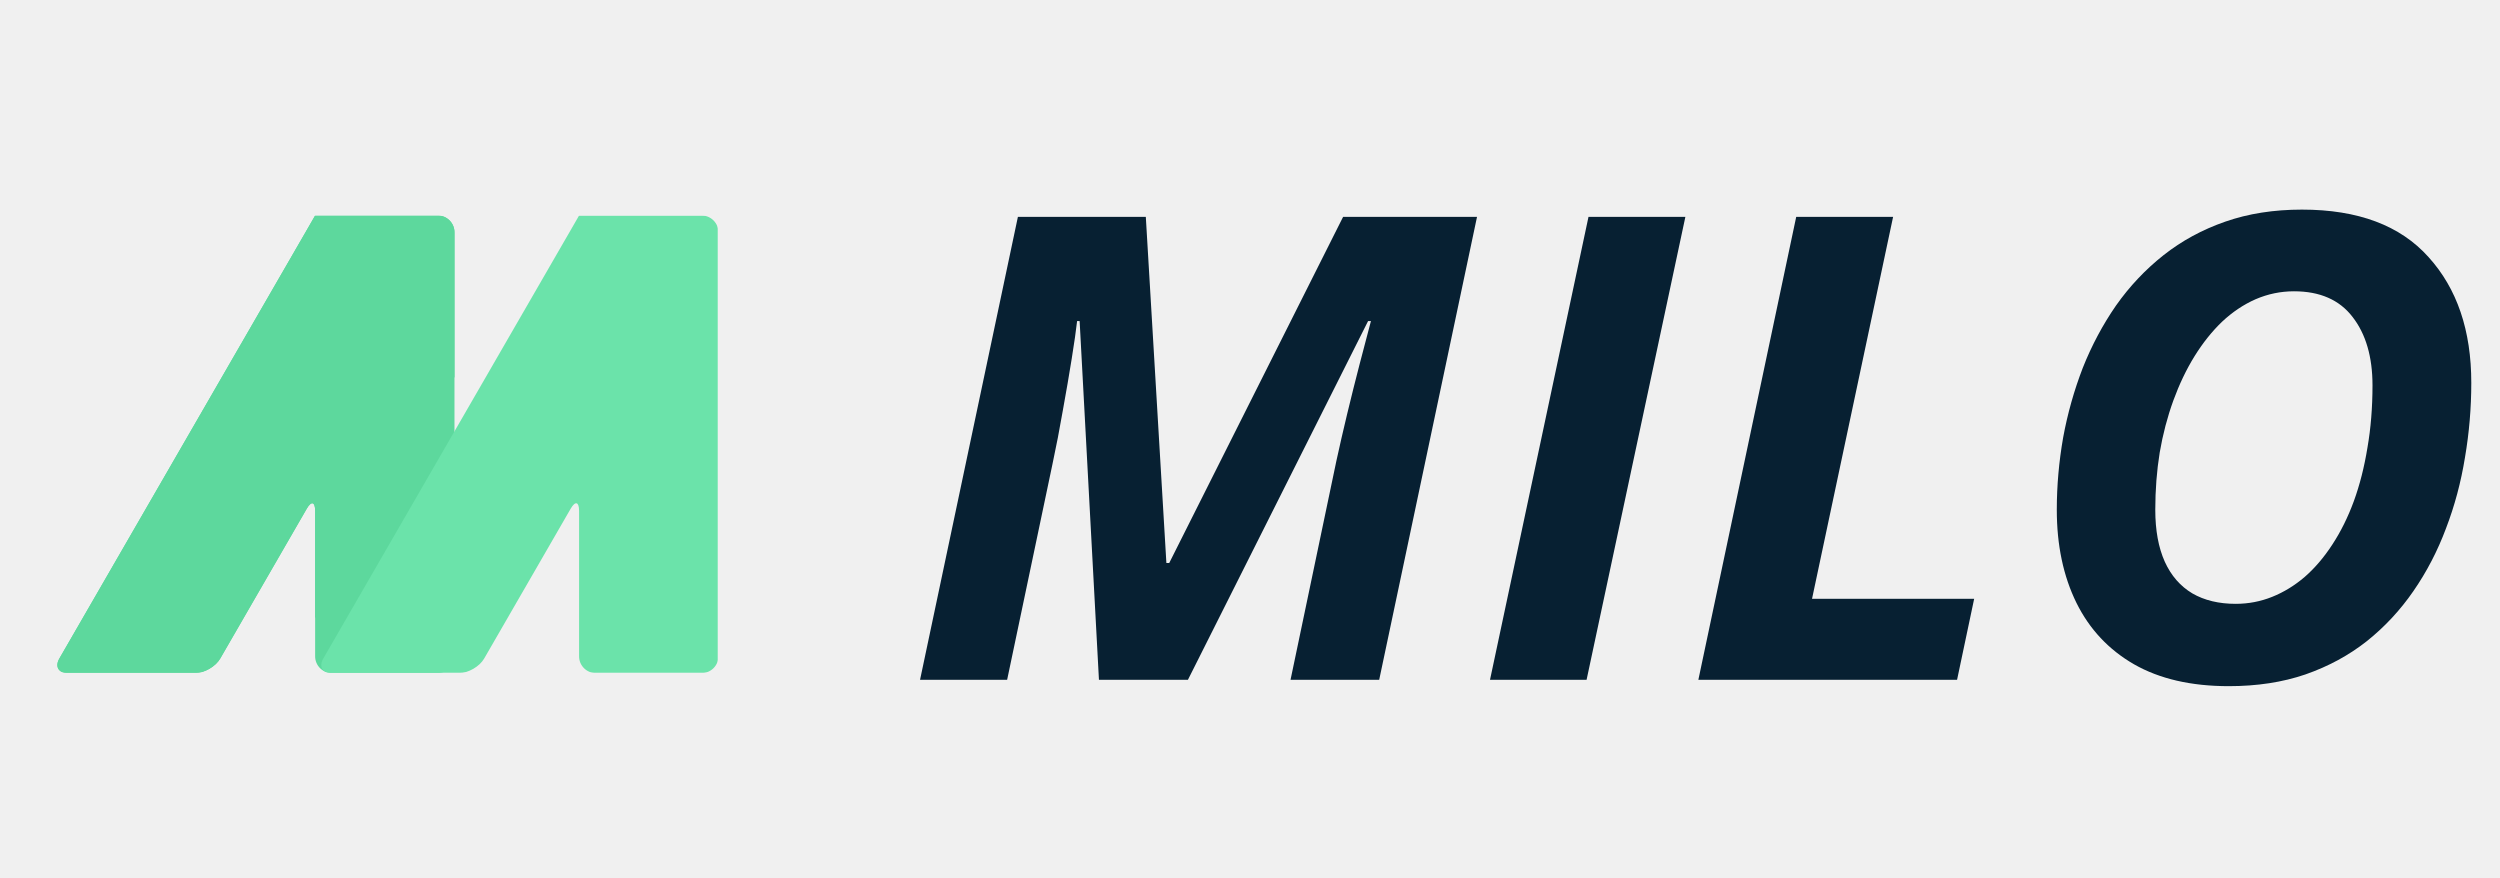
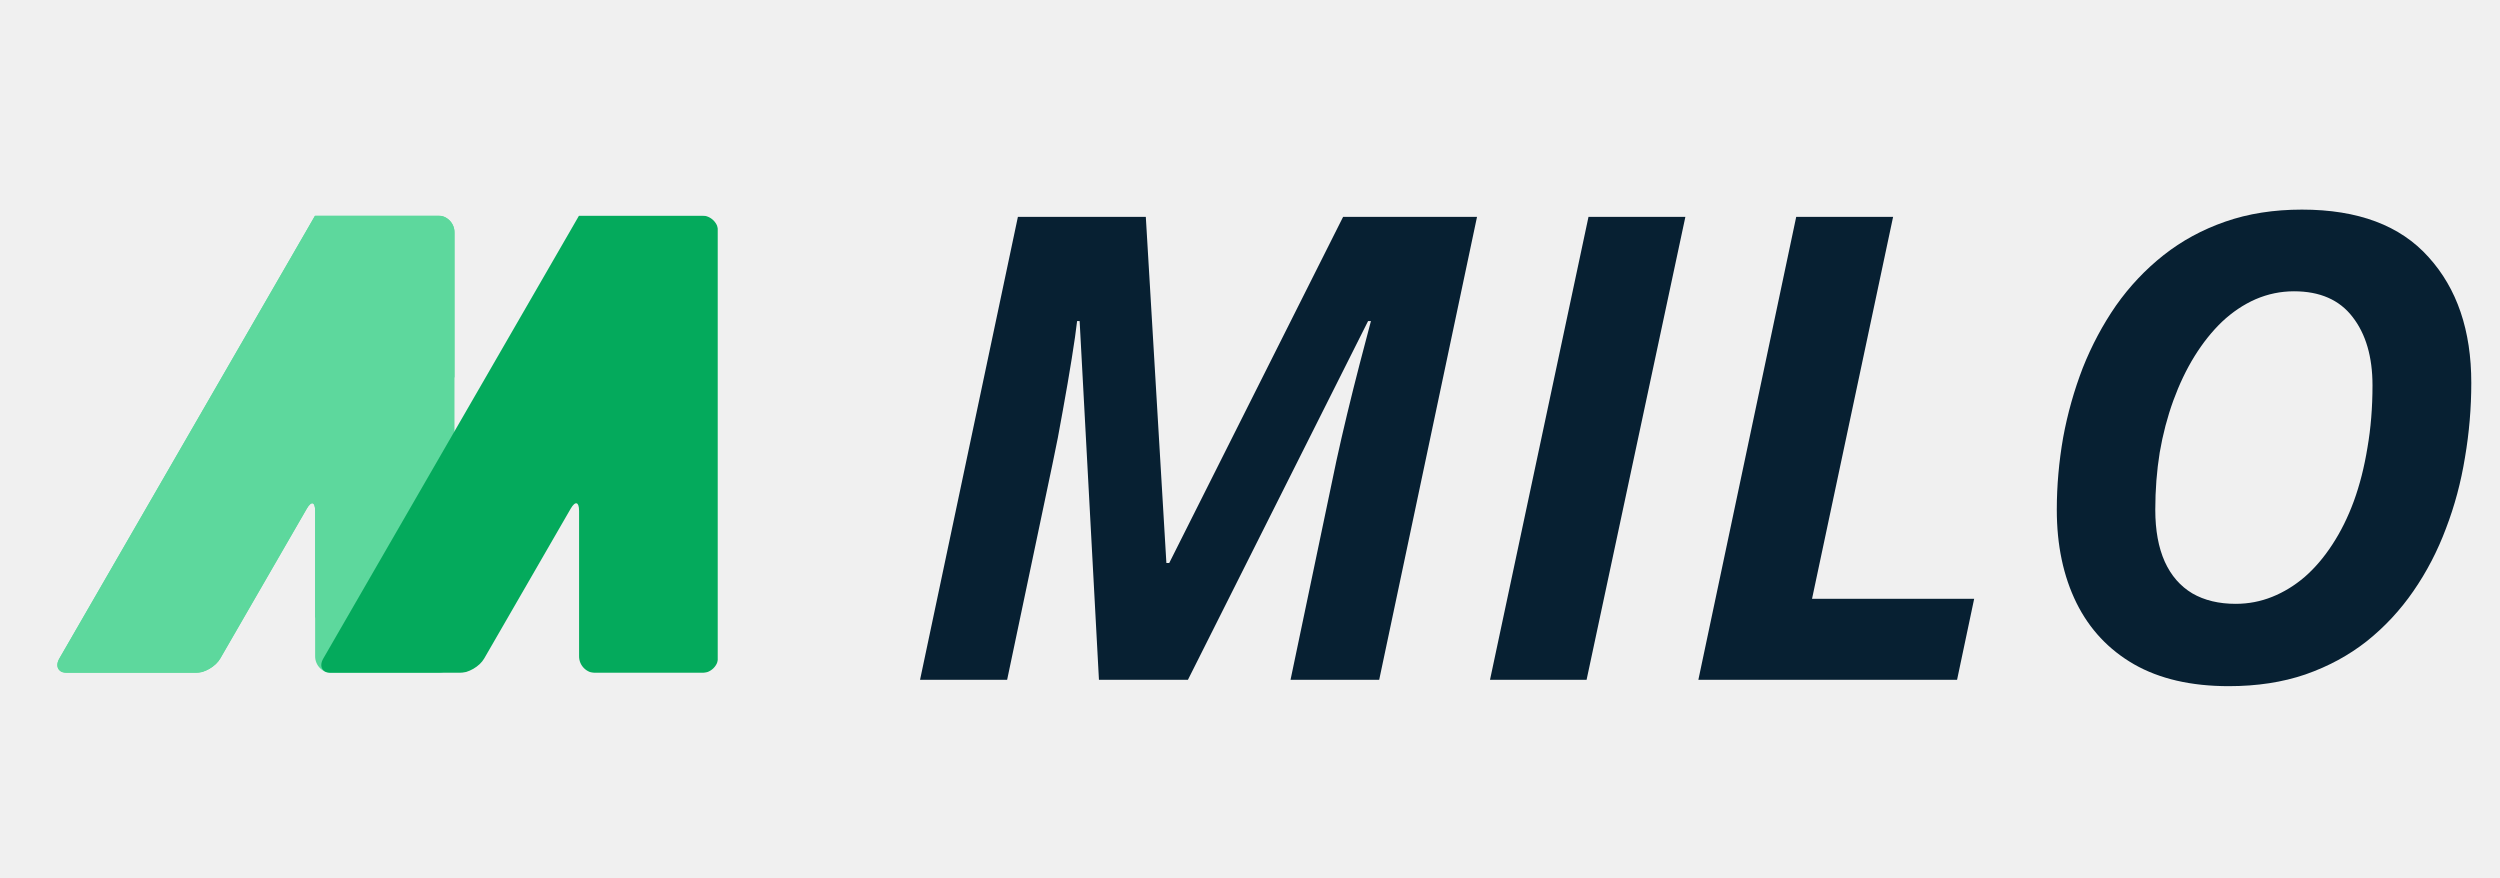
<svg xmlns="http://www.w3.org/2000/svg" width="114" height="40" viewBox="0 0 114 40" fill="none">
  <mask id="mask0_132_5537" style="mask-type:luminance" maskUnits="userSpaceOnUse" x="2" y="9" width="19" height="22">
    <path d="M2.562 9.831H20.798V30.676H2.562V9.831Z" fill="white" />
  </mask>
  <g mask="url(#mask0_132_5537)">
    <path d="M19.96 9.827C20.381 9.827 20.724 10.171 20.724 10.591V29.93C20.724 30.35 20.381 30.693 19.96 30.693H15.134C14.714 30.693 14.37 30.349 14.37 29.93V23.297C14.37 22.877 14.199 22.831 13.989 23.194L10.041 30.031C9.831 30.395 9.316 30.693 8.896 30.693H3.088C2.668 30.693 2.496 30.395 2.705 30.031L13.989 10.489C14.199 10.125 14.37 9.828 14.37 9.828C14.37 9.827 14.714 9.827 15.134 9.827H19.96Z" fill="#5DD89D" />
  </g>
  <mask id="mask1_132_5537" style="mask-type:luminance" maskUnits="userSpaceOnUse" x="14" y="9" width="19" height="22">
    <path d="M14.588 9.831H32.728V30.676H14.588V9.831Z" fill="white" />
  </mask>
  <g mask="url(#mask1_132_5537)">
-     <path d="M31.995 9.827C32.416 9.827 32.76 10.171 32.76 10.591V29.93C32.76 30.35 32.416 30.693 31.995 30.693H27.17C26.749 30.693 26.406 30.349 26.406 29.93V23.297C26.406 22.877 26.234 22.831 26.024 23.194L22.077 30.031C21.867 30.395 21.352 30.693 20.932 30.693H15.123C14.703 30.693 14.531 30.395 14.741 30.031L26.025 10.489C26.235 10.125 26.406 9.828 26.406 9.828C26.406 9.827 26.75 9.827 27.17 9.827H31.995Z" fill="#6BE3AA" />
+     <path d="M31.995 9.827C32.416 9.827 32.76 10.171 32.76 10.591V29.93C32.76 30.35 32.416 30.693 31.995 30.693H27.17C26.749 30.693 26.406 30.349 26.406 29.93V23.297C26.406 22.877 26.234 22.831 26.024 23.194L22.077 30.031C21.867 30.395 21.352 30.693 20.932 30.693H15.123C14.703 30.693 14.531 30.395 14.741 30.031L26.025 10.489C26.235 10.125 26.406 9.828 26.406 9.828C26.406 9.827 26.75 9.827 27.17 9.827H31.995Z" fill="#04aa5c" />
  </g>
  <mask id="mask2_132_5537" style="mask-type:luminance" maskUnits="userSpaceOnUse" x="2" y="9" width="19" height="22">
    <path d="M2.562 9.831H20.798V30.676H2.562V9.831Z" fill="white" />
  </mask>
  <g mask="url(#mask2_132_5537)">
    <path d="M13.989 23.195L10.041 30.032C9.831 30.395 9.316 30.694 8.896 30.694H3.088C2.668 30.694 2.496 30.395 2.705 30.032L13.989 10.489C14.199 10.125 14.37 9.828 14.37 9.828C14.37 9.827 14.714 9.827 15.134 9.827H19.96C20.381 9.827 20.724 10.171 20.724 10.591V17.192L14.371 28.196V23.297C14.371 22.877 14.199 22.831 13.989 23.195Z" fill="#5DD89D" />
  </g>
  <path d="M41.954 31L46.416 9.89H52.249L53.187 25.672H53.317L61.245 9.89H67.352L62.891 31H58.848L60.941 21.008C61.086 20.344 61.249 19.632 61.432 18.871C61.615 18.111 61.803 17.36 61.995 16.619C62.188 15.877 62.361 15.218 62.515 14.64H62.385L54.169 31H50.112L49.231 14.64H49.116C49.068 15.064 48.986 15.637 48.87 16.359C48.755 17.081 48.62 17.865 48.466 18.712C48.321 19.55 48.163 20.373 47.989 21.181L45.925 31H41.954ZM67.944 31L72.435 9.89H76.853L72.348 31H67.944ZM77.445 31L81.907 9.89H86.325L82.629 27.304H90.022L89.242 31H77.445ZM101.631 31.289C99.917 31.289 98.478 30.957 97.314 30.293C96.158 29.628 95.282 28.695 94.686 27.491C94.089 26.279 93.79 24.863 93.79 23.246C93.79 22.149 93.887 21.052 94.079 19.954C94.281 18.857 94.58 17.798 94.974 16.777C95.379 15.757 95.884 14.809 96.49 13.933C97.107 13.057 97.829 12.292 98.656 11.637C99.484 10.983 100.423 10.472 101.472 10.107C102.521 9.741 103.686 9.558 104.966 9.558C107.527 9.558 109.452 10.28 110.742 11.724C112.042 13.158 112.691 15.069 112.691 17.456C112.691 18.602 112.595 19.738 112.402 20.864C112.22 21.99 111.931 23.068 111.536 24.098C111.151 25.128 110.655 26.081 110.049 26.957C109.452 27.823 108.745 28.584 107.926 29.238C107.108 29.884 106.174 30.389 105.125 30.755C104.086 31.111 102.921 31.289 101.631 31.289ZM101.949 27.535C102.526 27.535 103.08 27.429 103.609 27.217C104.138 27.005 104.634 26.702 105.096 26.307C105.558 25.903 105.977 25.412 106.352 24.835C106.738 24.247 107.065 23.588 107.334 22.856C107.604 22.115 107.811 21.302 107.955 20.416C108.109 19.531 108.186 18.582 108.186 17.572C108.186 16.272 107.883 15.232 107.277 14.453C106.68 13.673 105.789 13.283 104.605 13.283C103.999 13.283 103.417 13.404 102.858 13.644C102.31 13.885 101.799 14.227 101.328 14.669C100.866 15.112 100.447 15.637 100.071 16.243C99.696 16.85 99.374 17.524 99.104 18.265C98.835 19.006 98.627 19.795 98.483 20.633C98.348 21.47 98.281 22.341 98.281 23.246C98.281 24.18 98.425 24.969 98.714 25.614C99.003 26.25 99.422 26.731 99.97 27.058C100.519 27.376 101.178 27.535 101.949 27.535Z" fill="#072032" />
</svg>
